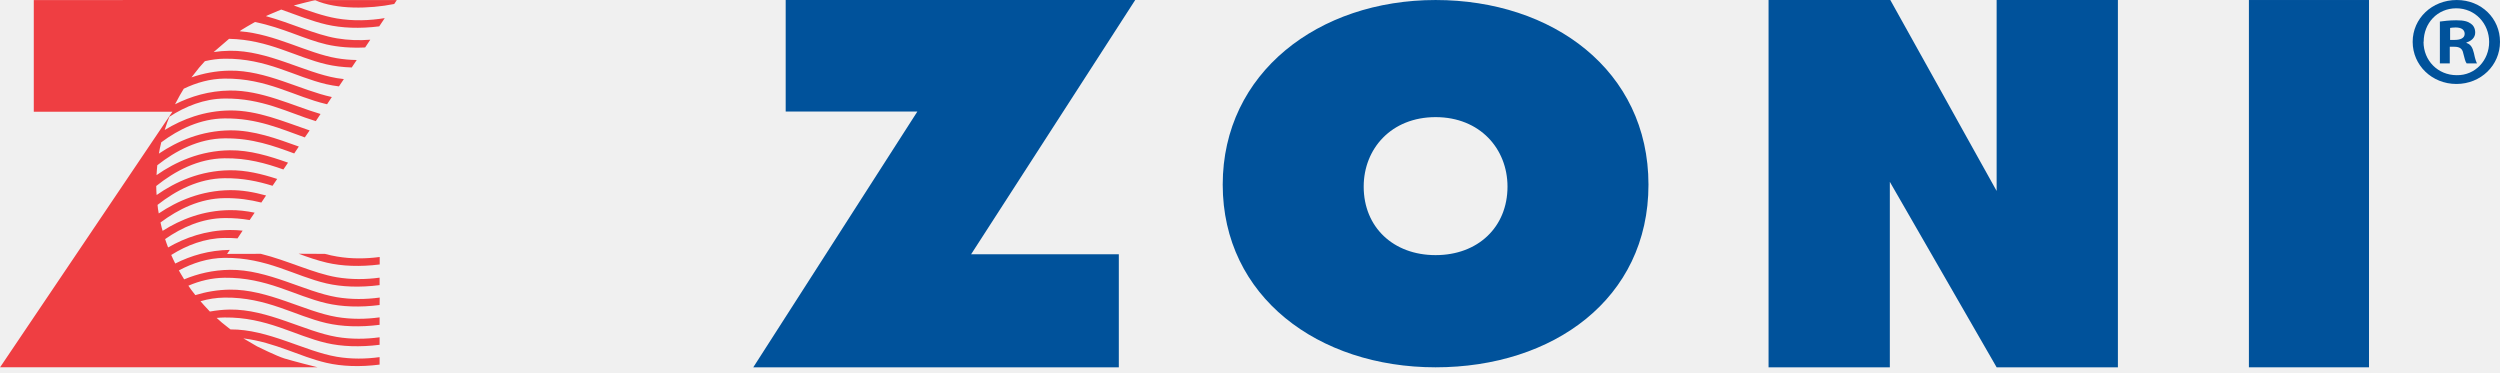
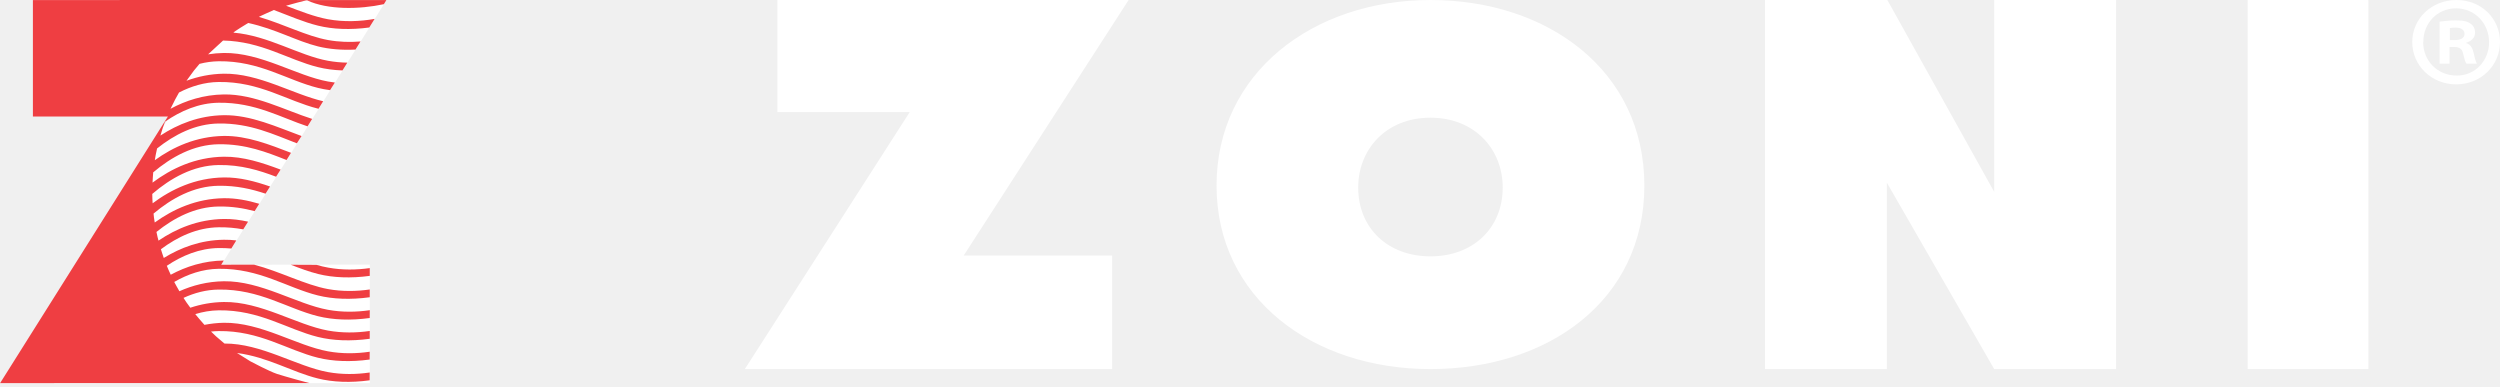
- <svg xmlns="http://www.w3.org/2000/svg" width="208" height="31" viewBox="0 0 208 31" fill="none">
-   <path d="M0.004 30.561L14.168 9.555L14.347 9.295H2.811V0.005C2.811 0.005 32.44 -0.006 33.014 0.005L32.799 0.332C30.705 0.754 28.006 0.795 26.242 0.028C26.17 -0.002 24.471 0.45 24.442 0.457C25.679 0.899 26.884 1.338 28.024 1.534C29.393 1.767 30.762 1.71 32.01 1.507L31.551 2.193C29.931 2.396 28.429 2.335 27.17 2.044C25.901 1.75 24.7 1.251 23.399 0.795C23.399 0.795 21.997 1.376 22.134 1.345C24.227 1.916 26.195 2.878 28.027 3.189C28.97 3.348 29.909 3.375 30.809 3.304L30.379 3.949C29.207 4.006 28.124 3.915 27.174 3.699C25.31 3.267 23.557 2.304 21.212 1.832C21.212 1.832 19.85 2.595 19.961 2.602C22.922 2.835 25.557 4.425 28.027 4.844C28.583 4.939 29.135 4.986 29.68 4.993L29.264 5.614C28.515 5.59 27.812 5.503 27.17 5.354C24.614 4.763 22.366 3.297 19.058 3.23L17.778 4.331C18.212 4.266 18.66 4.229 19.122 4.223C22.288 4.182 25.338 6.043 28.02 6.499C28.217 6.533 28.411 6.56 28.608 6.58L28.199 7.188C27.841 7.144 27.497 7.083 27.167 7.009C24.517 6.397 22.198 4.844 18.681 4.884C18.118 4.891 17.573 4.966 17.047 5.09L16.577 5.617L15.931 6.438C16.903 6.104 17.968 5.891 19.122 5.877C22.126 5.837 25.027 7.515 27.608 8.073L27.213 8.674C27.213 8.674 27.181 8.667 27.167 8.664C24.517 8.049 22.198 6.499 18.681 6.539C17.466 6.553 16.329 6.88 15.29 7.38L14.967 7.924L14.562 8.677C15.867 8.018 17.394 7.556 19.122 7.532C21.764 7.498 24.331 8.792 26.669 9.484L26.274 10.079C23.976 9.373 21.8 8.16 18.681 8.197C16.978 8.218 15.43 8.846 14.096 9.71L13.902 10.21L13.702 10.815C15.182 9.91 17 9.217 19.122 9.19C21.427 9.16 23.675 10.143 25.762 10.852L25.36 11.433C23.381 10.73 21.384 9.822 18.681 9.852C16.681 9.876 14.892 10.741 13.415 11.841L13.293 12.378L13.221 12.78C14.781 11.727 16.763 10.879 19.122 10.845C21.101 10.818 23.033 11.537 24.862 12.193L24.478 12.767C22.772 12.139 20.983 11.483 18.681 11.511C16.53 11.534 14.627 12.534 13.085 13.749L13.053 14.124L13.024 14.57C14.612 13.459 16.663 12.537 19.119 12.503C20.778 12.483 22.406 12.983 23.965 13.533L23.578 14.101C22.134 13.591 20.581 13.145 18.678 13.169C16.491 13.196 14.551 14.229 12.999 15.475L13.01 15.897L13.031 16.225C14.616 15.114 16.663 14.195 19.115 14.165C20.456 14.148 21.779 14.472 23.062 14.888L22.675 15.458C21.481 15.087 20.191 14.81 18.674 14.827C16.537 14.851 14.641 15.84 13.107 17.046L13.142 17.366L13.207 17.758C14.77 16.704 16.749 15.854 19.115 15.82C20.137 15.806 21.148 15.992 22.137 16.265L21.743 16.853C20.811 16.62 19.803 16.468 18.674 16.485C16.652 16.509 14.845 17.393 13.354 18.511C13.354 18.511 13.433 18.873 13.447 18.916C13.461 18.96 13.53 19.207 13.53 19.207C15.035 18.251 16.91 17.508 19.115 17.481C19.811 17.471 20.502 17.556 21.187 17.694L20.771 18.309C20.119 18.197 19.423 18.133 18.674 18.143C16.821 18.163 15.146 18.91 13.738 19.892C13.738 19.892 13.831 20.156 13.845 20.207C13.859 20.257 13.985 20.588 13.985 20.588C15.412 19.768 17.129 19.16 19.119 19.136C19.474 19.133 19.832 19.153 20.187 19.19L19.76 19.835C19.413 19.805 19.05 19.791 18.678 19.798C17.043 19.818 15.548 20.399 14.247 21.213C14.247 21.213 14.383 21.517 14.404 21.564C14.422 21.611 14.58 21.926 14.58 21.926C15.878 21.27 17.398 20.814 19.119 20.791L18.896 21.125L21.7 21.118C23.933 21.669 26.073 22.736 28.016 23.067C29.239 23.273 30.451 23.253 31.583 23.101V23.722C29.949 23.932 28.432 23.874 27.163 23.58C24.514 22.966 22.195 21.416 18.678 21.453C17.301 21.47 16.025 21.885 14.881 22.5C14.881 22.5 15.035 22.753 15.064 22.814C15.093 22.875 15.322 23.243 15.322 23.243C16.448 22.773 17.717 22.466 19.119 22.449C22.284 22.409 25.335 24.269 28.016 24.725C29.242 24.931 30.454 24.911 31.591 24.756L31.583 25.377C29.949 25.59 28.432 25.526 27.163 25.232C24.514 24.617 22.195 23.067 18.678 23.108C17.613 23.121 16.605 23.371 15.673 23.77C15.673 23.77 15.856 24.04 15.91 24.111C15.964 24.185 16.254 24.553 16.254 24.553C17.136 24.283 18.09 24.111 19.119 24.097C22.284 24.057 25.335 25.921 28.016 26.373C29.239 26.579 30.447 26.559 31.583 26.404V27.025C29.949 27.235 28.432 27.174 27.163 26.883C24.514 26.269 22.195 24.715 18.678 24.759C17.986 24.769 17.319 24.877 16.681 25.063C16.681 25.063 16.993 25.411 17.003 25.428C17.014 25.441 17.462 25.921 17.462 25.921C17.989 25.826 18.549 25.762 19.119 25.755C22.284 25.715 25.335 27.576 28.016 28.032C29.239 28.238 30.447 28.217 31.583 28.062V28.687C29.945 28.893 28.432 28.835 27.163 28.541C24.514 27.927 22.195 26.373 18.678 26.414C18.459 26.417 18.24 26.431 18.025 26.451C18.025 26.451 18.427 26.816 18.452 26.833C18.473 26.846 19.172 27.407 19.172 27.407C22.316 27.386 25.346 29.23 28.016 29.683C29.239 29.889 30.447 29.869 31.583 29.713V30.335C29.949 30.544 28.432 30.483 27.163 30.189C24.926 29.673 22.926 28.487 20.248 28.153C20.248 28.153 21.32 28.781 21.388 28.818C21.456 28.855 23.03 29.629 23.654 29.821C24.281 30.014 26.389 30.558 26.428 30.558C26.468 30.558 0 30.558 0 30.558" fill="#EF3E42" />
-   <path d="M27.031 21.122C27.393 21.22 27.698 21.287 28.049 21.345C29.264 21.551 30.465 21.53 31.591 21.382V22.003C29.967 22.209 28.458 22.148 27.196 21.855C26.396 21.669 25.625 21.399 24.848 21.112L27.034 21.122H27.031Z" fill="#EF3E42" />
-   <path d="M94.449 0.001L80.796 21.156H93.086V30.56H62.672L76.325 9.28C75.233 9.28 65.369 9.28 65.369 9.28V0.001H94.463H94.449Z" fill="#00529B" />
-   <path d="M119.441 9.745C123.134 9.745 125.424 12.383 125.424 15.526C125.424 18.902 122.957 21.226 119.441 21.226C115.926 21.226 113.459 18.902 113.459 15.526C113.459 12.383 115.748 9.745 119.441 9.745ZM119.441 0.001C109.706 0.001 101.73 6.055 101.73 15.362C101.73 24.67 109.677 30.56 119.441 30.56C129.206 30.56 137.153 24.875 137.153 15.362C137.153 5.85 129.161 0.001 119.441 0.001Z" fill="#00529B" />
-   <path d="M147.144 0.001H157.273L166.12 15.887V0.001H176.209V30.56H166.12L157.234 15.129V30.56H147.144V0.001Z" fill="#00529B" />
-   <path d="M197.101 0.001H187.109V30.56H197.101V0.001Z" fill="#00529B" />
-   <path d="M208 3.48C208 5.432 206.409 6.986 204.374 6.986C202.338 6.986 200.734 5.432 200.734 3.48C200.734 1.528 202.351 0.001 204.401 0.001C206.45 0.001 208 1.528 208 3.48ZM201.637 3.48C201.637 5.034 202.823 6.255 204.401 6.255C205.937 6.282 207.097 5.02 207.097 3.493C207.097 1.966 205.937 0.691 204.36 0.691C202.783 0.691 201.65 1.939 201.65 3.467M203.821 5.273H202.998V1.793C203.322 1.753 203.78 1.687 204.36 1.687C205.034 1.687 205.331 1.793 205.573 1.966C205.789 2.112 205.937 2.364 205.937 2.71C205.937 3.135 205.614 3.413 205.209 3.533V3.573C205.56 3.679 205.722 3.958 205.83 4.423C205.937 4.954 206.018 5.14 206.086 5.273H205.223C205.115 5.14 205.048 4.848 204.94 4.423C204.872 4.064 204.657 3.891 204.212 3.891H203.821V5.273ZM203.848 3.32H204.239C204.697 3.32 205.061 3.174 205.061 2.816C205.061 2.497 204.818 2.285 204.306 2.285C204.09 2.285 203.942 2.311 203.848 2.324V3.32Z" fill="#00529B" />
+ <svg xmlns="http://www.w3.org/2000/svg" width="207" height="32" viewBox="0 0 207 32" fill="none">
+   <path d="M0.016 31.727L14.06 9.633H2.742L2.725 0.007L32 0.01L18.331 21.922L30.617 21.908V31.724L0.018 31.727H0.016Z" fill="white" />
+   <path d="M0.003 31.73L13.728 9.921L13.902 9.65H2.724V0.005C2.724 0.005 31.438 -0.006 31.995 0.005L31.785 0.346C29.757 0.785 27.139 0.828 25.429 0.03C25.359 -0.003 23.711 0.468 23.683 0.476H23.685C24.884 0.936 26.05 1.391 27.157 1.594C28.483 1.834 29.812 1.778 31.021 1.564L30.576 2.277C29.006 2.489 27.549 2.425 26.33 2.123C25.097 1.819 23.935 1.297 22.673 0.828C22.673 0.828 21.313 1.432 21.446 1.401C23.473 1.993 25.384 2.992 27.157 3.314C28.072 3.48 28.981 3.505 29.852 3.433L29.437 4.103C28.303 4.163 27.251 4.069 26.33 3.843C24.525 3.394 22.826 2.396 20.551 1.903C20.551 1.903 19.23 2.696 19.34 2.704C22.209 2.946 24.763 4.597 27.157 5.032C27.696 5.129 28.231 5.178 28.76 5.187L28.359 5.832C27.632 5.806 26.952 5.716 26.331 5.561C23.853 4.947 21.676 3.425 18.469 3.356L17.23 4.499C17.652 4.432 18.086 4.394 18.534 4.386C21.601 4.342 24.558 6.277 27.157 6.749C27.347 6.784 27.537 6.812 27.727 6.834L27.33 7.466C26.983 7.42 26.65 7.357 26.33 7.279C23.761 6.643 21.514 5.03 18.107 5.072C17.562 5.08 17.033 5.156 16.521 5.287L16.065 5.834L15.441 6.687C16.383 6.338 17.414 6.12 18.534 6.102C21.444 6.062 24.257 7.802 26.759 8.383L26.376 9.004C26.362 9.001 26.347 8.998 26.331 8.995C23.762 8.357 21.516 6.746 18.108 6.789C16.93 6.803 15.829 7.142 14.823 7.66L14.511 8.224L14.117 9.008C15.382 8.323 16.86 7.844 18.536 7.819C21.097 7.783 23.583 9.128 25.847 9.846L25.466 10.462C23.238 9.73 21.131 8.469 18.108 8.507C16.459 8.527 14.959 9.18 13.663 10.077L13.475 10.595L13.281 11.225C14.715 10.286 16.477 9.567 18.534 9.538C20.77 9.507 22.947 10.526 24.97 11.263L24.582 11.866C22.662 11.137 20.728 10.192 18.11 10.226C16.172 10.25 14.436 11.149 13.006 12.291L12.888 12.847L12.818 13.265C14.329 12.172 16.249 11.289 18.536 11.256C20.453 11.23 22.328 11.976 24.097 12.654L23.727 13.249C22.074 12.597 20.341 11.916 18.11 11.944C16.026 11.971 14.179 13.007 12.686 14.27L12.656 14.659L12.63 15.121C14.17 13.965 16.154 13.009 18.536 12.976C20.145 12.954 21.721 13.474 23.235 14.044L22.86 14.633C21.46 14.102 19.955 13.64 18.11 13.664C15.989 13.692 14.112 14.764 12.608 16.057L12.619 16.493L12.639 16.832C14.176 15.68 16.157 14.727 18.536 14.692C19.835 14.673 21.119 15.012 22.362 15.443L21.987 16.036C20.831 15.652 19.58 15.363 18.11 15.382C16.037 15.407 14.2 16.432 12.714 17.684L12.749 18.015L12.812 18.423C14.326 17.329 16.244 16.445 18.536 16.412C19.526 16.398 20.506 16.591 21.466 16.873L21.083 17.483C20.179 17.242 19.203 17.084 18.11 17.099C16.149 17.125 14.399 18.043 12.955 19.204C12.955 19.204 13.03 19.581 13.045 19.623C13.059 19.669 13.124 19.924 13.124 19.924C14.585 18.932 16.401 18.161 18.536 18.131C19.211 18.12 19.88 18.208 20.543 18.353L20.142 18.992C19.508 18.875 18.836 18.809 18.11 18.819C16.314 18.841 14.691 19.614 13.323 20.637C13.323 20.637 13.412 20.911 13.426 20.962C13.442 21.016 13.56 21.36 13.56 21.36C14.942 20.509 16.608 19.877 18.534 19.851C18.88 19.846 19.224 19.866 19.567 19.907L19.155 20.578C18.819 20.548 18.469 20.534 18.107 20.538C16.521 20.559 15.072 21.163 13.812 22.008C13.812 22.008 13.946 22.324 13.965 22.373C13.983 22.421 14.136 22.748 14.136 22.748C15.395 22.07 16.865 21.595 18.533 21.57L18.317 21.919L21.035 21.913C23.199 22.483 25.273 23.591 27.157 23.935C28.343 24.15 29.518 24.128 30.615 23.968V24.612C29.031 24.83 27.562 24.769 26.33 24.464C23.761 23.827 21.514 22.216 18.107 22.256C16.773 22.274 15.534 22.706 14.427 23.345C14.427 23.345 14.575 23.607 14.602 23.67C14.63 23.734 14.853 24.114 14.853 24.114C15.945 23.627 17.173 23.308 18.533 23.288C21.6 23.247 24.556 25.179 27.156 25.651C28.343 25.867 29.516 25.845 30.619 25.684L30.613 26.331C29.029 26.551 27.56 26.487 26.328 26.182C23.759 25.545 21.512 23.933 18.105 23.976C17.072 23.988 16.096 24.249 15.195 24.665C15.195 24.665 15.373 24.945 15.426 25.02C15.479 25.097 15.759 25.479 15.759 25.479C16.611 25.196 17.537 25.02 18.534 25.006C21.601 24.964 24.558 26.898 27.157 27.371C28.34 27.584 29.515 27.564 30.615 27.404V28.051C29.031 28.268 27.562 28.206 26.33 27.902C23.761 27.264 21.514 25.651 18.107 25.695C17.434 25.705 16.789 25.818 16.169 26.009C16.169 26.009 16.473 26.372 16.482 26.386C16.491 26.401 16.927 26.898 16.927 26.898C17.438 26.799 17.979 26.735 18.533 26.726C21.6 26.683 24.556 28.616 27.156 29.09C28.338 29.306 29.513 29.284 30.613 29.123L30.608 29.77C29.025 29.986 27.557 29.923 26.328 29.621C23.759 28.982 21.512 27.371 18.105 27.413C17.892 27.416 17.682 27.431 17.473 27.453C17.473 27.453 17.862 27.833 17.886 27.848C17.907 27.863 18.584 28.445 18.584 28.445C21.632 28.425 24.568 30.34 27.154 30.81C28.337 31.025 29.512 31.003 30.612 30.843L30.607 31.49C29.025 31.707 27.556 31.645 26.327 31.339C24.158 30.802 22.22 29.571 19.624 29.226C19.624 29.226 20.661 29.879 20.727 29.915C20.794 29.954 22.319 30.757 22.924 30.956C23.53 31.157 25.575 31.719 25.612 31.719C25.65 31.719 0 31.721 0 31.721" fill="#EF3E42" />
+   <path d="M26.198 21.928C26.551 22.032 26.843 22.099 27.183 22.161C28.359 22.374 29.524 22.352 30.617 22.198V22.842C29.042 23.056 27.579 22.994 26.355 22.69C25.581 22.498 24.835 22.217 24.077 21.92L26.196 21.93L26.198 21.928Z" fill="#EF3E42" />
+   <path d="M93.449 0.001L79.796 21.156H92.086V30.56H61.672L75.325 9.28C74.233 9.28 64.369 9.28 64.369 9.28V0.001H93.463H93.449Z" fill="white" />
+   <path d="M118.441 9.745C122.134 9.745 124.424 12.383 124.424 15.526C124.424 18.902 121.957 21.226 118.441 21.226C114.926 21.226 112.459 18.902 112.459 15.526C112.459 12.383 114.748 9.745 118.441 9.745ZM118.441 0.001C108.706 0.001 100.73 6.055 100.73 15.362C100.73 24.67 108.677 30.56 118.441 30.56C128.206 30.56 136.153 24.875 136.153 15.362C136.153 5.85 128.161 0.001 118.441 0.001Z" fill="white" />
+   <path d="M146.144 0.001H156.273L165.12 15.887V0.001H175.209V30.56H165.12L156.234 15.129V30.56H146.144V0.001Z" fill="white" />
+   <path d="M196.101 0.001H186.109V30.56H196.101V0.001Z" fill="white" />
+   <path d="M207 3.48C207 5.432 205.409 6.986 203.374 6.986C201.338 6.986 199.734 5.432 199.734 3.48C199.734 1.528 201.351 0.001 203.401 0.001C205.45 0.001 207 1.528 207 3.48ZM200.637 3.48C200.637 5.034 201.823 6.255 203.401 6.255C204.937 6.282 206.097 5.02 206.097 3.493C206.097 1.966 204.937 0.691 203.36 0.691C201.783 0.691 200.65 1.939 200.65 3.467M202.821 5.273H201.998V1.793C202.322 1.753 202.78 1.687 203.36 1.687C204.034 1.687 204.331 1.793 204.573 1.966C204.789 2.112 204.937 2.364 204.937 2.71C204.937 3.135 204.614 3.413 204.209 3.533V3.573C204.56 3.679 204.722 3.958 204.83 4.423C204.937 4.954 205.018 5.14 205.086 5.273H204.223C204.115 5.14 204.048 4.848 203.94 4.423C203.872 4.064 203.657 3.891 203.212 3.891H202.821V5.273ZM202.848 3.32H203.239C203.697 3.32 204.061 3.174 204.061 2.816C204.061 2.497 203.818 2.285 203.306 2.285C203.09 2.285 202.942 2.311 202.848 2.324V3.32Z" fill="white" />
</svg>
